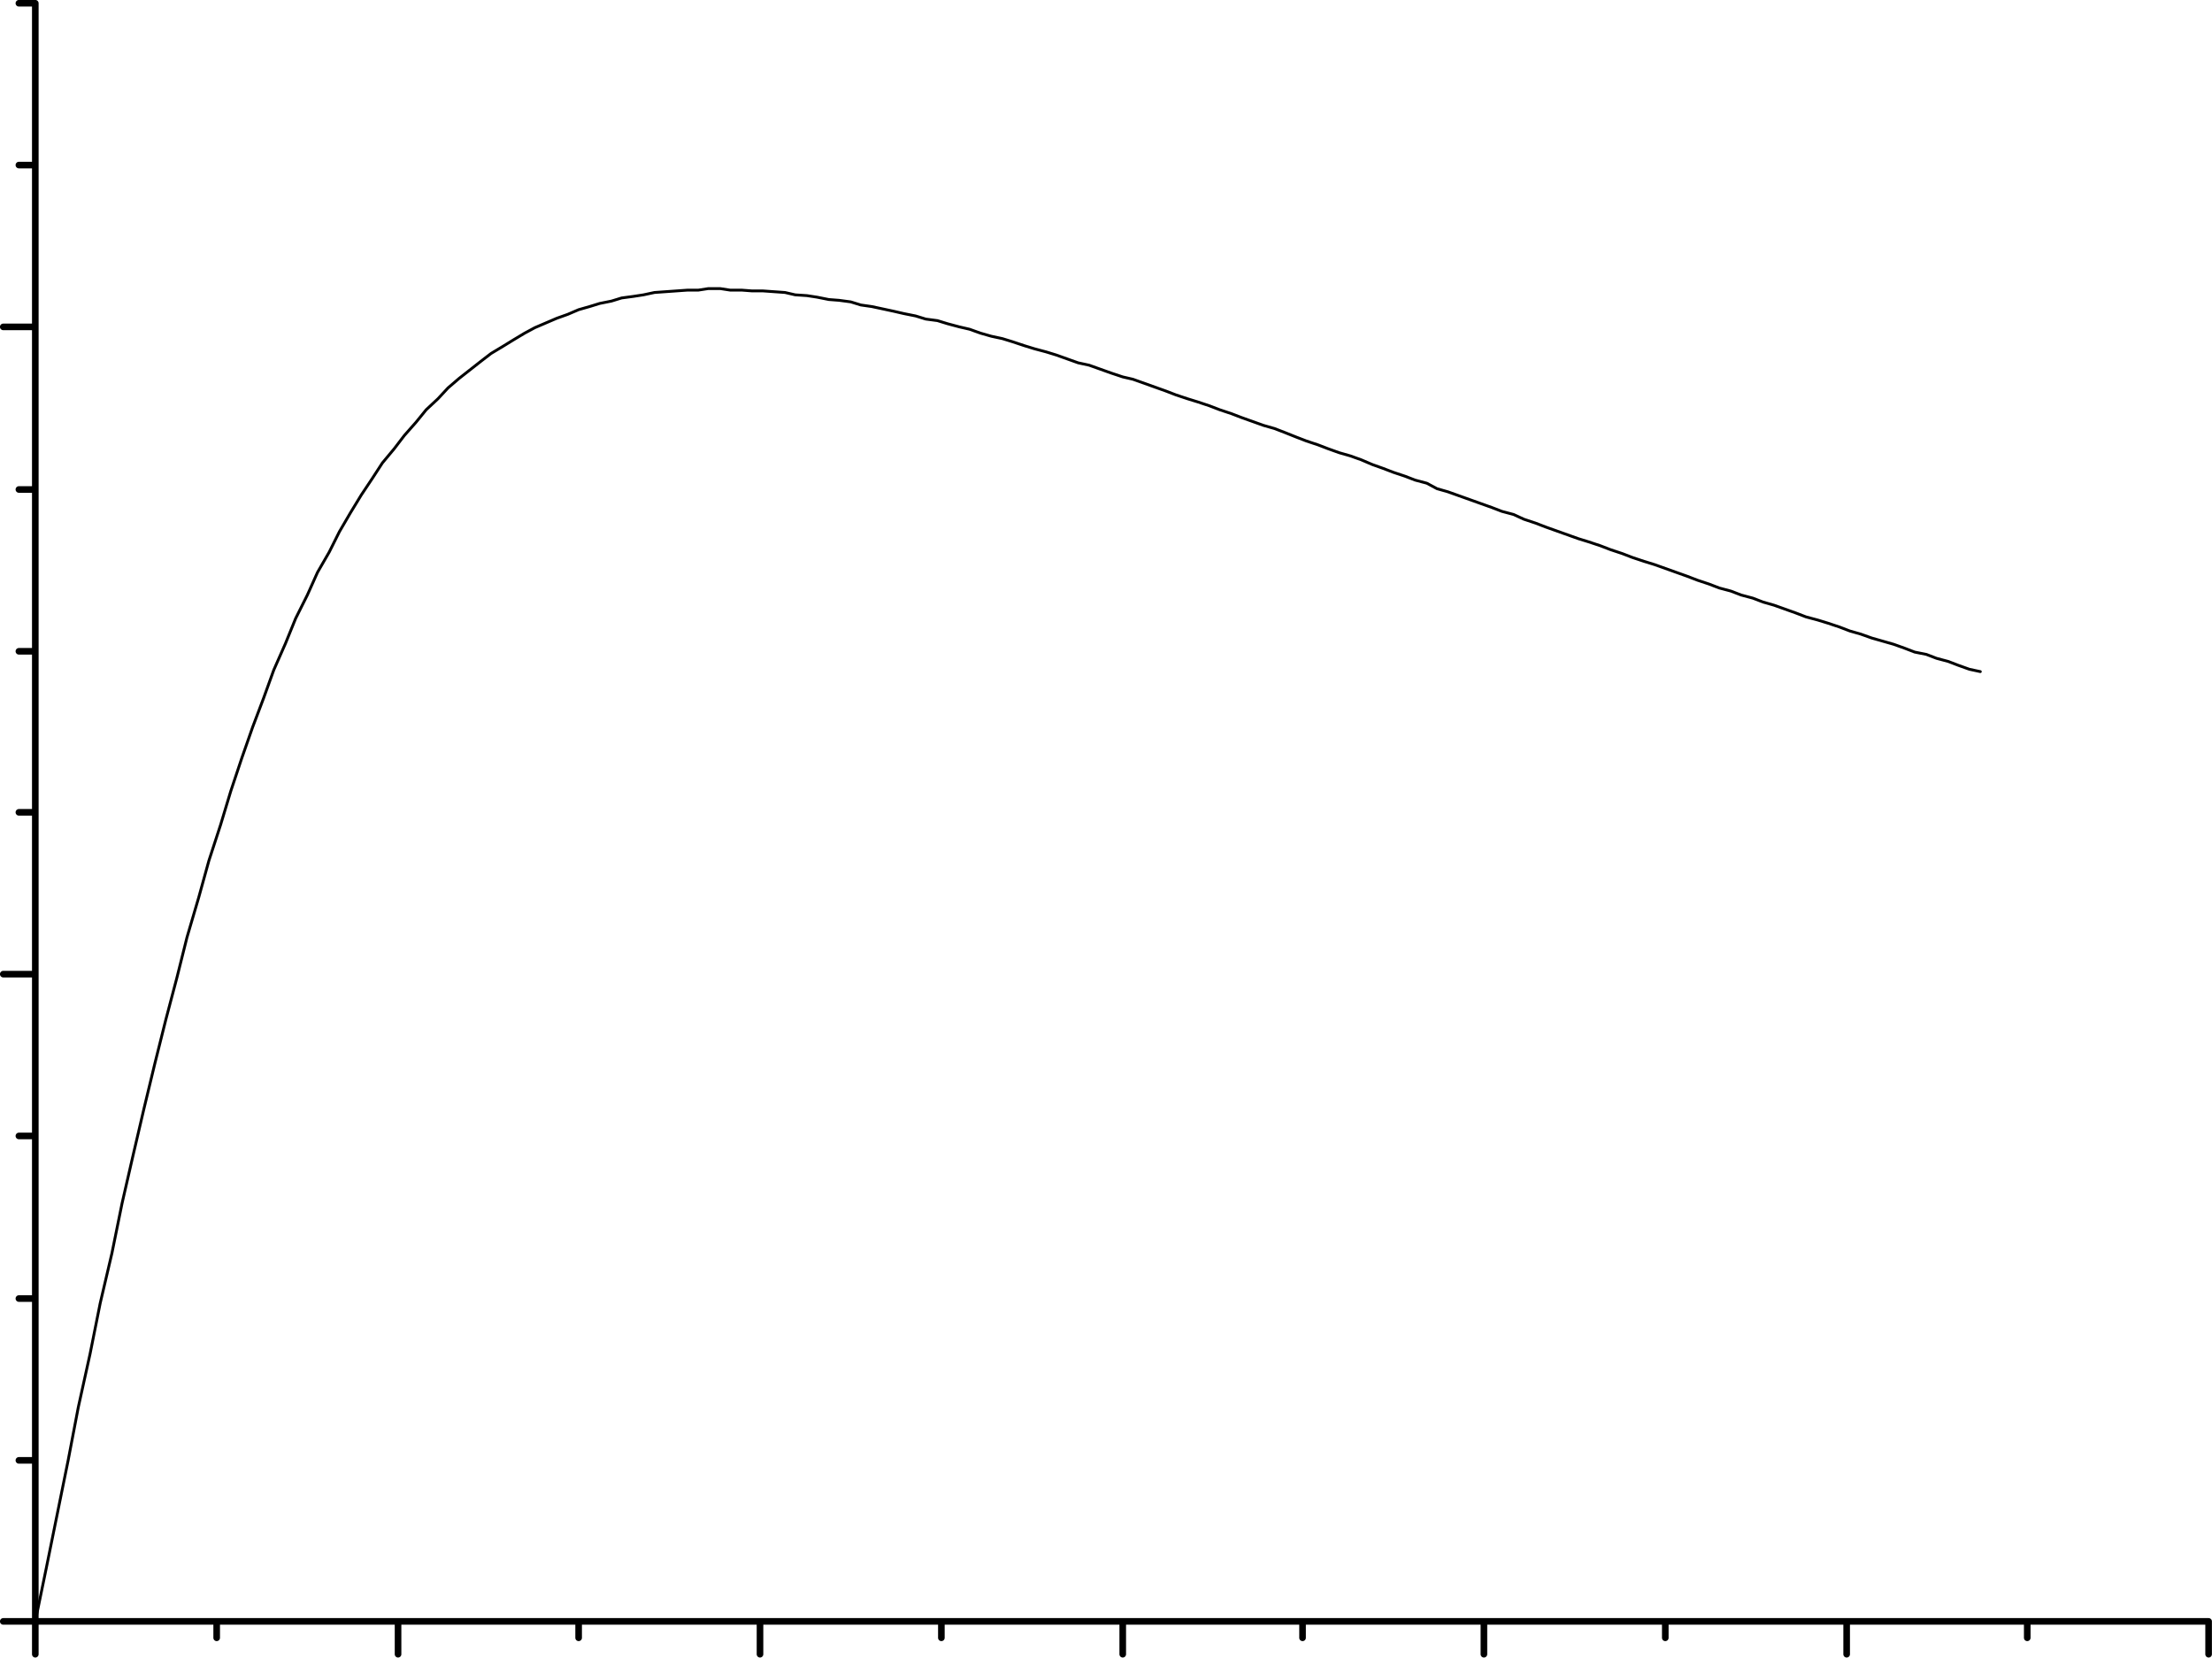
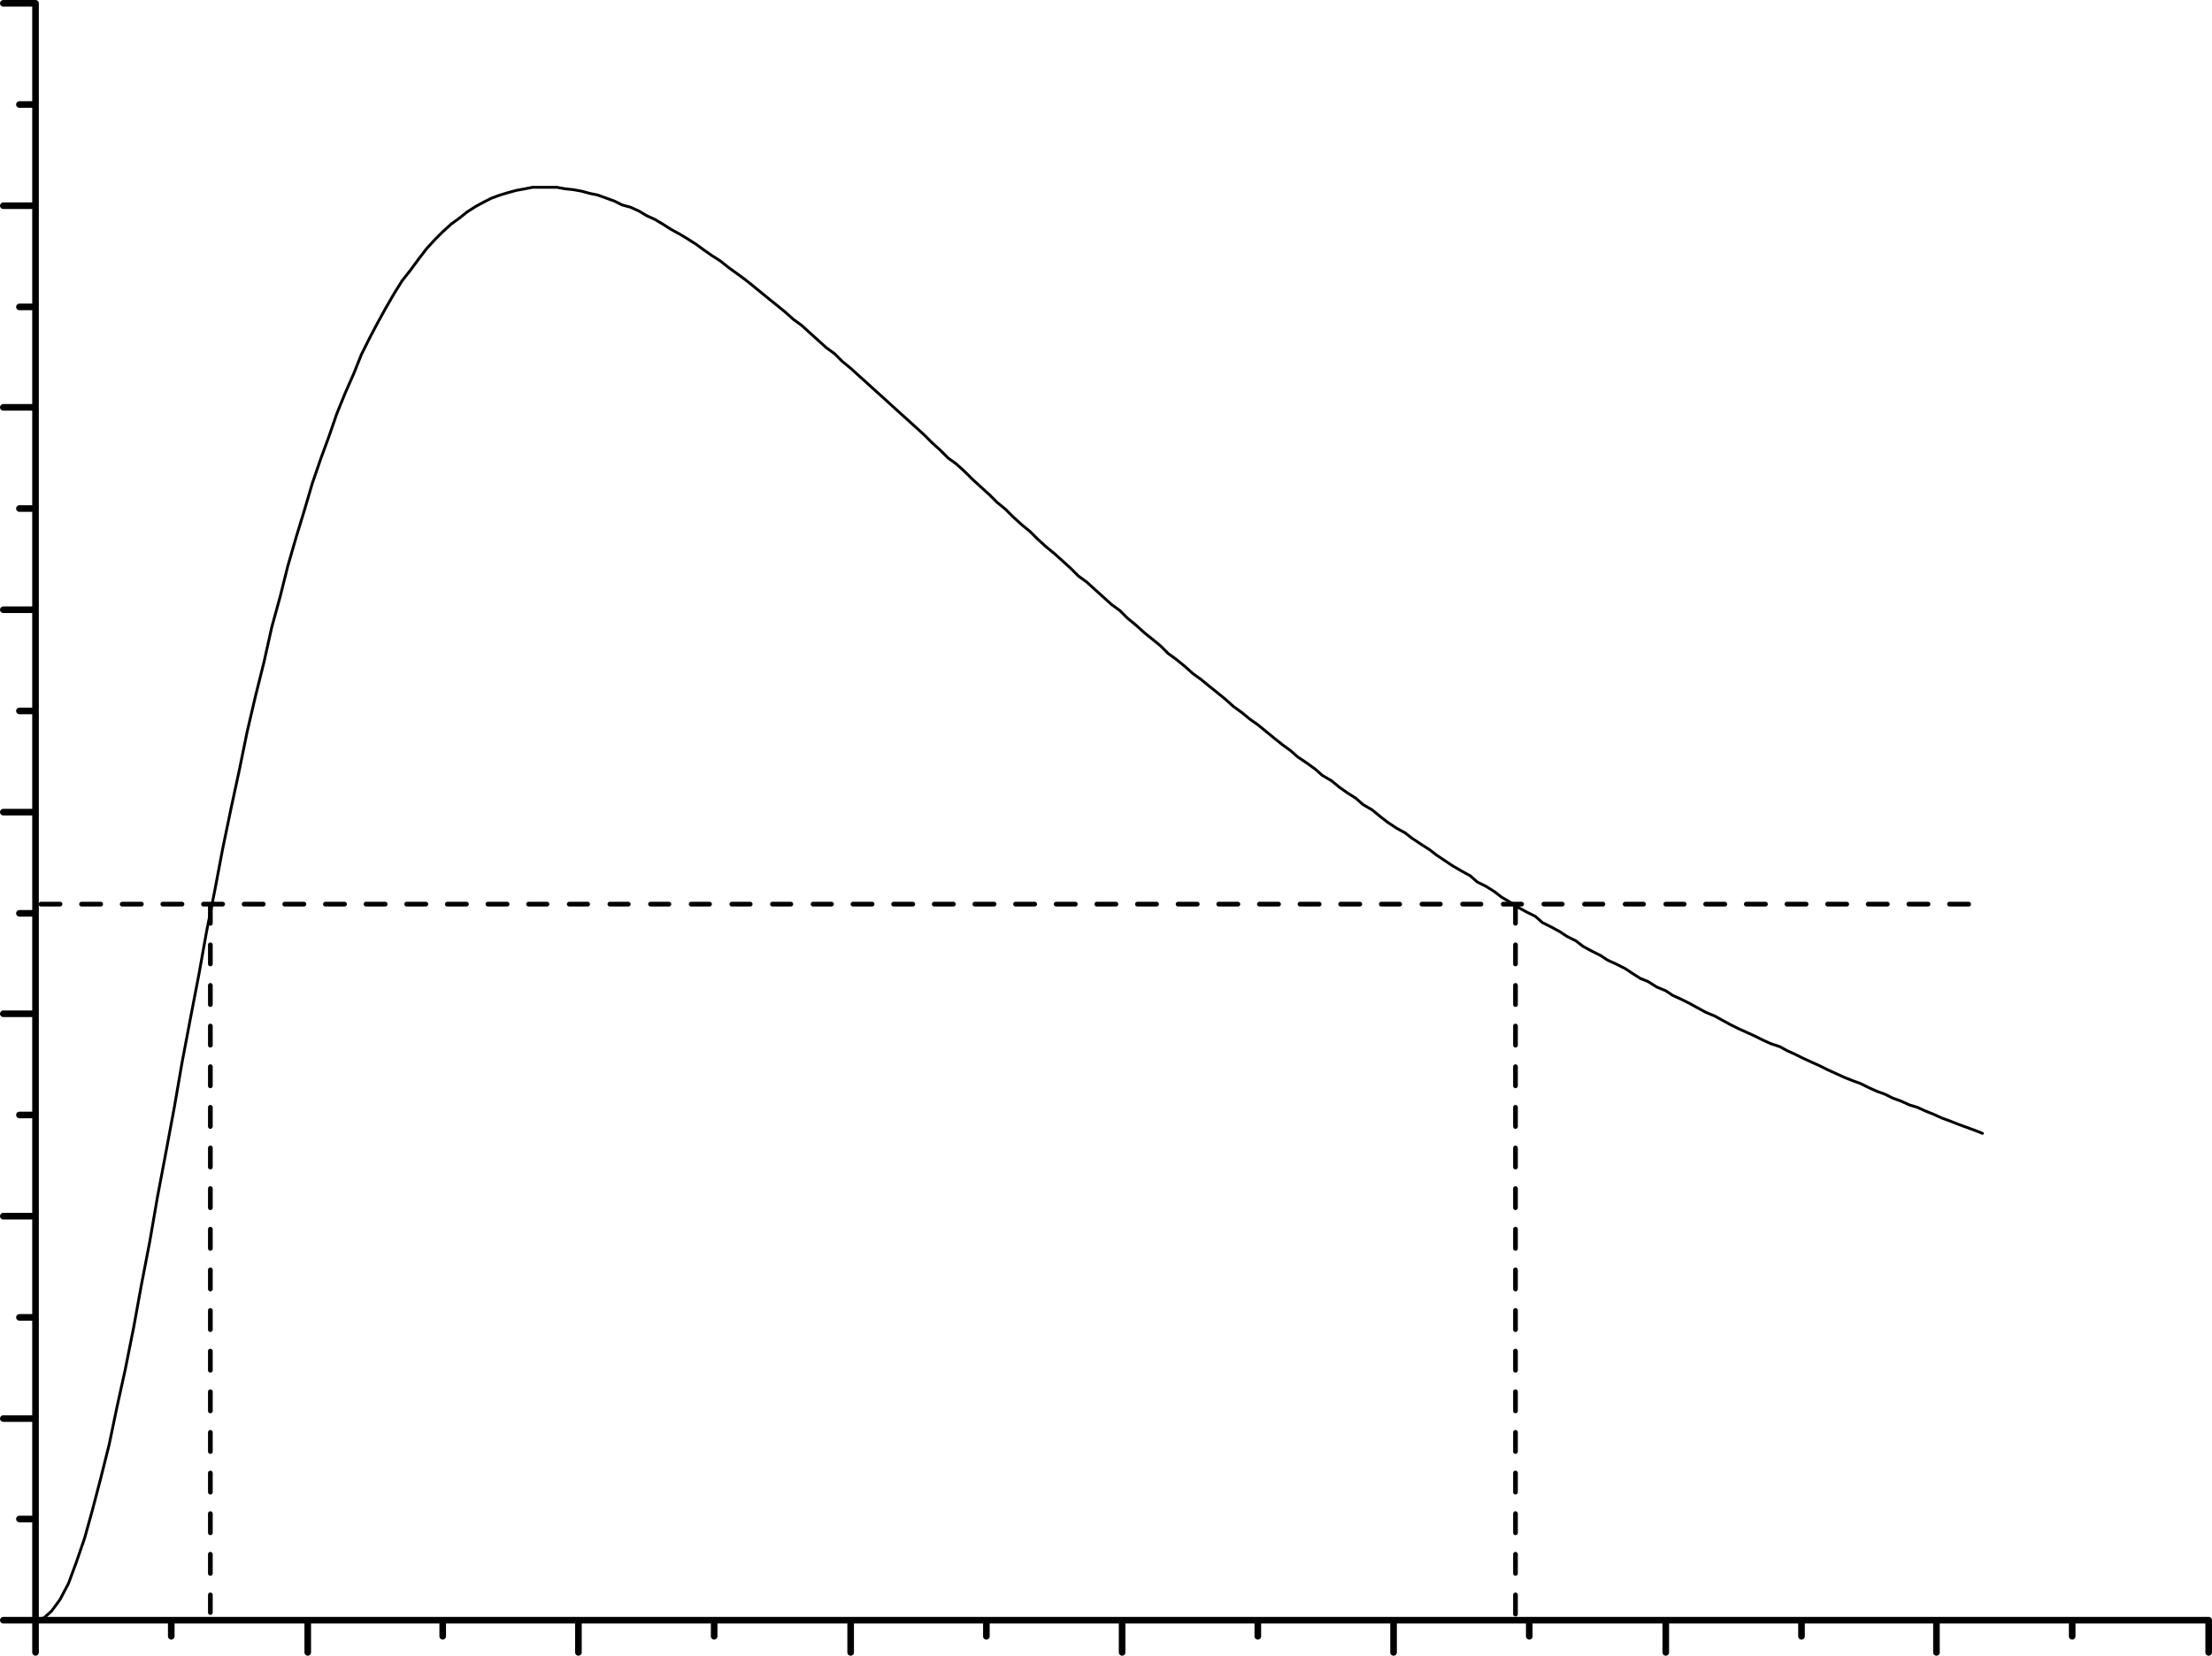
- <svg xmlns="http://www.w3.org/2000/svg" width="169.77pt" height="127.23pt" viewBox="0 0 169.77 127.23">
+ <svg xmlns="http://www.w3.org/2000/svg" width="173.08pt" height="129.58pt" viewBox="0 0 173.08 129.58">
  <defs>
    <clipPath id="figbox">
-       <rect x="0" y="0" width="169.77" height="127.23" />
+       <rect x="0" y="0" width="173.08" height="129.58" />
    </clipPath>
    <clipPath id="c0">
-       <rect x="2.71" y="21.97" width="149.52" height="102.60" />
+       <rect x="2.78" y="14.48" width="152.58" height="112.38" />
    </clipPath>
  </defs>
  <g clip-path="url(#figbox)">
-     <path d="M2.71,126.97 L2.71,124.45 M16.63,125.71 L16.63,124.45 M30.55,126.97 L30.55,124.45 M44.41,125.71 L44.41,124.45 M58.33,126.97 L58.33,124.45 M72.25,125.71 L72.25,124.45 M86.17,126.97 L86.17,124.45 M99.97,125.71 L99.97,124.45 M113.89,126.97 L113.89,124.45 M127.81,125.71 L127.81,124.45 M141.73,126.97 L141.73,124.45 M155.59,125.71 L155.59,124.45 M169.51,126.97 L169.51,124.45 M2.71,124.45 L169.51,124.45" fill="none" stroke="#000000" stroke-width="0.507" stroke-linecap="round" stroke-linejoin="round" />
-     <path d="M0.25,124.45 L2.71,124.45 M1.45,112.09 L2.71,112.09 M1.45,99.67 L2.71,99.67 M1.45,87.19 L2.71,87.19 M0.25,74.77 L2.71,74.77 M1.45,62.35 L2.71,62.35 M1.45,49.99 L2.71,49.99 M1.45,37.57 L2.71,37.57 M0.25,25.09 L2.71,25.09 M1.45,12.67 L2.71,12.67 M1.45,0.25 L2.71,0.25 M2.71,124.45 L2.71,0.25" fill="none" stroke="#000000" stroke-width="0.507" stroke-linecap="round" stroke-linejoin="round" />
-     <path d="M2.71,124.45 L3.55,120.37 L4.39,116.23 L5.23,112.09 L6.01,108.01 L6.91,103.93 L7.69,100.03 L8.59,96.19 L9.37,92.35 L10.21,88.69 L11.05,85.09 L11.89,81.61 L12.73,78.25 L13.57,75.07 L14.35,71.95 L15.25,68.89 L16.03,66.07 L16.93,63.31 L17.71,60.73 L18.55,58.21 L19.39,55.81 L20.23,53.59 L21.01,51.43 L21.91,49.39 L22.69,47.47 L23.59,45.67 L24.37,43.93 L25.27,42.37 L26.05,40.81 L26.89,39.37 L27.73,37.99 L28.57,36.73 L29.35,35.53 L30.25,34.45 L31.03,33.43 L31.93,32.41 L32.71,31.45 L33.61,30.61 L34.39,29.77 L35.23,29.05 L36.91,27.73 L37.69,27.13 L38.59,26.59 L39.37,26.11 L40.27,25.57 L41.05,25.15 L41.89,24.79 L42.73,24.43 L43.57,24.13 L44.41,23.77 L45.25,23.53 L46.03,23.29 L46.93,23.11 L47.71,22.87 L48.61,22.75 L49.39,22.63 L50.23,22.45 L51.91,22.33 L52.75,22.27 L53.59,22.27 L54.37,22.15 L55.27,22.15 L56.05,22.27 L56.95,22.27 L57.73,22.33 L58.57,22.33 L60.25,22.45 L61.03,22.63 L61.93,22.69 L62.71,22.81 L63.61,22.99 L64.39,23.05 L65.29,23.17 L66.07,23.41 L66.91,23.53 L67.75,23.71 L68.59,23.89 L69.37,24.07 L70.27,24.25 L71.05,24.49 L71.95,24.61 L72.73,24.85 L73.63,25.09 L74.41,25.27 L75.25,25.57 L76.09,25.81 L76.93,25.99 L77.71,26.23 L78.61,26.53 L79.39,26.77 L80.29,27.01 L81.07,27.25 L81.91,27.55 L82.75,27.85 L83.59,28.03 L84.43,28.33 L85.27,28.63 L86.17,28.93 L86.95,29.11 L88.63,29.71 L89.47,30.01 L90.25,30.31 L91.15,30.61 L91.93,30.85 L92.83,31.15 L93.61,31.45 L94.51,31.75 L95.29,32.05 L96.97,32.65 L97.81,32.89 L98.59,33.19 L99.49,33.55 L100.27,33.85 L101.17,34.15 L101.95,34.45 L102.79,34.75 L103.63,34.99 L104.47,35.29 L105.31,35.65 L106.15,35.95 L106.93,36.25 L107.83,36.55 L108.61,36.85 L109.51,37.09 L110.29,37.51 L111.13,37.75 L111.97,38.05 L112.81,38.35 L113.65,38.65 L114.49,38.95 L115.27,39.25 L116.17,39.49 L116.95,39.85 L117.85,40.15 L118.63,40.45 L119.47,40.75 L120.31,41.05 L121.15,41.35 L121.93,41.59 L122.83,41.89 L123.61,42.19 L124.51,42.49 L125.29,42.79 L126.19,43.09 L126.97,43.33 L127.81,43.63 L128.65,43.93 L129.49,44.23 L130.27,44.53 L131.17,44.83 L131.95,45.13 L132.85,45.37 L133.63,45.67 L134.53,45.91 L135.31,46.21 L136.15,46.45 L136.99,46.75 L137.83,47.05 L138.61,47.35 L139.51,47.59 L140.29,47.83 L141.19,48.13 L141.97,48.43 L142.81,48.67 L143.65,48.97 L144.49,49.21 L145.33,49.45 L146.17,49.75 L146.95,50.05 L147.85,50.23 L148.63,50.53 L149.53,50.77 L150.31,51.07 L151.15,51.37 L151.99,51.55" fill="none" stroke="#000000" stroke-width="0.217" stroke-linecap="round" stroke-linejoin="round" clip-path="url(#c0)" />
+     <path d="M2.78,129.32 L2.78,126.80 M13.40,128.06 L13.40,126.80 M24.08,129.32 L24.08,126.80 M34.64,128.06 L34.64,126.80 M45.26,129.32 L45.26,126.80 M55.88,128.06 L55.88,126.80 M66.56,129.32 L66.56,126.80 M77.18,128.06 L77.18,126.80 M87.80,129.32 L87.80,126.80 M98.42,128.06 L98.42,126.80 M109.04,129.32 L109.04,126.80 M119.66,128.06 L119.66,126.80 M130.34,129.32 L130.34,126.80 M140.96,128.06 L140.96,126.80 M151.52,129.32 L151.52,126.80 M162.14,128.06 L162.14,126.80 M172.82,129.32 L172.82,126.80 M2.78,126.80 L172.82,126.80" fill="none" stroke="#000000" stroke-width="0.517" stroke-linecap="round" stroke-linejoin="round" />
+     <path d="M0.26,126.80 L2.78,126.80 M1.52,118.88 L2.78,118.88 M0.26,111.02 L2.78,111.02 M1.52,103.10 L2.78,103.10 M0.26,95.18 L2.78,95.18 M1.52,87.26 L2.78,87.26 M0.26,79.34 L2.78,79.34 M1.52,71.48 L2.78,71.48 M0.26,63.56 L2.78,63.56 M1.52,55.64 L2.78,55.64 M0.26,47.72 L2.78,47.72 M1.52,39.80 L2.78,39.80 M0.26,31.88 L2.78,31.88 M1.52,24.02 L2.78,24.02 M0.26,16.10 L2.78,16.10 M1.52,8.18 L2.78,8.18 M0.26,0.26 L2.78,0.26 M2.78,126.80 L2.78,0.26" fill="none" stroke="#000000" stroke-width="0.517" stroke-linecap="round" stroke-linejoin="round" />
+     <path d="M2.78,126.80 L3.44,126.62 L4.04,126.08 L4.70,125.18 L5.36,123.92 L5.96,122.30 L6.62,120.38 L7.22,118.22 L7.88,115.70 L8.54,113.06 L9.14,110.18 L9.80,107.18 L10.46,103.88 L11.06,100.58 L11.72,97.16 L12.32,93.68 L12.98,90.20 L13.64,86.66 L14.24,83.18 L14.90,79.70 L15.56,76.28 L16.16,72.92 L16.82,69.62 L17.42,66.44 L18.08,63.26 L18.74,60.20 L19.34,57.26 L20.00,54.44 L20.66,51.80 L21.26,49.10 L21.92,46.70 L22.52,44.30 L23.18,42.02 L23.84,39.86 L24.44,37.82 L25.10,35.90 L25.76,34.10 L26.36,32.36 L27.02,30.74 L27.68,29.24 L28.28,27.74 L28.94,26.42 L29.54,25.28 L30.20,24.08 L30.86,22.94 L31.46,21.98 L32.12,21.14 L32.78,20.24 L33.38,19.46 L34.04,18.74 L34.64,18.14 L35.30,17.54 L35.96,17.06 L36.56,16.58 L37.22,16.16 L37.88,15.80 L38.48,15.50 L39.14,15.26 L39.74,15.08 L40.40,14.90 L41.06,14.78 L41.66,14.66 L43.58,14.66 L44.24,14.78 L44.84,14.84 L45.50,14.96 L46.16,15.14 L46.76,15.26 L47.42,15.50 L48.08,15.74 L48.68,16.04 L49.34,16.22 L50.00,16.52 L50.60,16.88 L51.26,17.18 L51.86,17.54 L52.52,17.96 L53.18,18.32 L53.78,18.68 L54.44,19.10 L55.10,19.58 L55.70,20.00 L56.36,20.42 L56.96,20.90 L58.28,21.86 L58.88,22.34 L60.20,23.42 L60.80,23.90 L61.46,24.44 L62.06,24.98 L62.72,25.46 L63.38,26.06 L63.98,26.60 L64.64,27.20 L65.30,27.68 L65.90,28.28 L66.56,28.82 L67.22,29.42 L67.82,29.96 L68.48,30.56 L69.08,31.10 L69.74,31.70 L70.40,32.30 L71.00,32.84 L72.32,34.04 L72.92,34.64 L73.58,35.24 L74.18,35.84 L74.84,36.32 L75.50,36.92 L76.10,37.52 L76.76,38.12 L77.42,38.72 L78.02,39.32 L78.68,39.86 L79.28,40.46 L79.94,41.06 L80.60,41.60 L81.20,42.20 L81.86,42.80 L82.52,43.34 L83.12,43.88 L83.78,44.48 L84.38,45.08 L85.04,45.56 L85.70,46.16 L86.30,46.70 L86.96,47.30 L87.62,47.78 L88.22,48.38 L88.88,48.92 L89.54,49.52 L90.14,50.00 L90.80,50.54 L91.40,51.14 L92.06,51.62 L92.72,52.16 L93.32,52.70 L93.98,53.18 L94.64,53.72 L95.24,54.20 L95.90,54.74 L96.50,55.28 L97.16,55.76 L97.82,56.30 L98.42,56.72 L99.08,57.26 L99.74,57.80 L100.34,58.28 L101.00,58.76 L101.54,59.24 L102.26,59.72 L102.92,60.20 L103.46,60.68 L104.18,61.10 L104.84,61.64 L105.44,62.06 L106.10,62.48 L106.64,62.96 L107.36,63.38 L108.02,63.92 L108.56,64.34 L109.28,64.82 L109.94,65.18 L110.48,65.60 L111.20,66.08 L111.86,66.50 L112.40,66.92 L113.12,67.40 L113.66,67.76 L114.38,68.18 L115.04,68.54 L115.58,69.02 L116.30,69.38 L116.96,69.80 L117.50,70.22 L118.22,70.64 L118.76,71.00 L119.42,71.36 L120.14,71.72 L120.68,72.20 L121.40,72.56 L122.06,72.92 L122.60,73.28 L123.32,73.64 L123.86,74.06 L124.52,74.42 L125.24,74.78 L125.78,75.14 L126.44,75.44 L127.16,75.80 L127.70,76.16 L128.36,76.58 L128.96,76.82 L129.62,77.24 L130.34,77.54 L130.88,77.90 L131.54,78.20 L132.26,78.56 L132.80,78.86 L133.46,79.22 L134.18,79.52 L134.72,79.82 L135.38,80.18 L135.98,80.48 L136.64,80.78 L137.30,81.08 L137.90,81.38 L138.56,81.68 L139.28,81.92 L139.82,82.22 L140.48,82.52 L141.08,82.82 L141.74,83.12 L142.40,83.42 L143.00,83.72 L143.66,84.02 L144.32,84.32 L144.92,84.56 L145.58,84.80 L146.18,85.10 L146.84,85.40 L147.50,85.64 L148.10,85.94 L148.76,86.18 L149.42,86.48 L150.02,86.66 L150.68,86.96 L151.28,87.20 L151.94,87.50 L152.60,87.74 L153.20,87.98 L153.86,88.22 L154.52,88.46 L155.12,88.70" fill="none" stroke="#000000" stroke-width="0.221" stroke-linecap="round" stroke-linejoin="round" clip-path="url(#c0)" />
+     <path d="M3.20,70.76 L4.70,70.76 M6.38,70.76 L7.88,70.76 M9.56,70.76 L11.06,70.76 M12.74,70.76 L14.24,70.76 M15.92,70.76 L17.42,70.76 M19.10,70.76 L20.60,70.76 M22.28,70.76 L23.78,70.76 M25.46,70.76 L26.96,70.76 M28.64,70.76 L30.14,70.76 M31.82,70.76 L33.32,70.76 M35.00,70.76 L36.50,70.76 M38.18,70.76 L39.68,70.76 M41.36,70.76 L42.80,70.76 M44.54,70.76 L45.98,70.76 M47.72,70.76 L49.16,70.76 M50.90,70.76 L52.34,70.76 M54.08,70.76 L55.52,70.76 M57.26,70.76 L58.70,70.76 M60.44,70.76 L61.88,70.76 M63.62,70.76 L65.06,70.76 M66.74,70.76 L68.24,70.76 M69.92,70.76 L71.42,70.76 M73.10,70.76 L74.60,70.76 M76.28,70.76 L77.78,70.76 M79.46,70.76 L80.96,70.76 M82.64,70.76 L84.14,70.76 M85.82,70.76 L87.32,70.76 M89.00,70.76 L90.50,70.76 M92.18,70.76 L93.68,70.76 M95.36,70.76 L96.86,70.76 M98.54,70.76 L100.04,70.76 M101.72,70.76 L103.22,70.76 M104.90,70.76 L106.40,70.76 M108.08,70.76 L109.52,70.76 M111.26,70.76 L112.70,70.76 M114.44,70.76 L115.88,70.76 M117.62,70.76 L119.06,70.76 M120.80,70.76 L122.24,70.76 M123.98,70.76 L125.42,70.76 M127.16,70.76 L128.60,70.76 M130.34,70.76 L131.78,70.76 M133.46,70.76 L134.96,70.76 M136.64,70.76 L138.14,70.76 M139.82,70.76 L141.32,70.76 M143.00,70.76 L144.50,70.76 M146.18,70.76 L147.68,70.76 M149.36,70.76 L150.86,70.76 M152.54,70.76 L154.04,70.76 M16.46,70.76 L16.46,72.26 M16.46,73.94 L16.46,75.44 M16.46,77.12 L16.46,78.62 M16.46,80.30 L16.46,81.80 M16.46,83.48 L16.46,84.98 M16.46,86.66 L16.46,88.16 M16.46,89.84 L16.46,91.34 M16.46,93.02 L16.46,94.52 M16.46,96.20 L16.46,97.70 M16.46,99.38 L16.46,100.88 M16.46,102.56 L16.46,104.06 M16.46,105.74 L16.46,107.24 M16.46,108.92 L16.46,110.42 M16.46,112.10 L16.46,113.60 M16.46,115.28 L16.46,116.78 M16.46,118.46 L16.46,119.96 M16.46,121.64 L16.46,123.14 M16.46,124.82 L16.46,126.20 M118.58,70.76 L118.58,72.26 M118.58,73.94 L118.58,75.44 M118.58,77.12 L118.58,78.62 M118.58,80.30 L118.58,81.80 M118.58,83.48 L118.58,84.98 M118.58,86.66 L118.58,88.16 M118.58,89.84 L118.58,91.34 M118.58,93.02 L118.58,94.52 M118.58,96.20 L118.58,97.70 M118.58,99.38 L118.58,100.88 M118.58,102.56 L118.58,104.06 M118.58,105.74 L118.58,107.24 M118.58,108.92 L118.58,110.42 M118.58,112.10 L118.58,113.60 M118.58,115.28 L118.58,116.78 M118.58,118.46 L118.58,119.96 M118.58,121.64 L118.58,123.14 M118.58,124.82 L118.58,126.32" fill="none" stroke="#000000" stroke-width="0.369" stroke-linecap="round" stroke-linejoin="round" />
  </g>
</svg>
